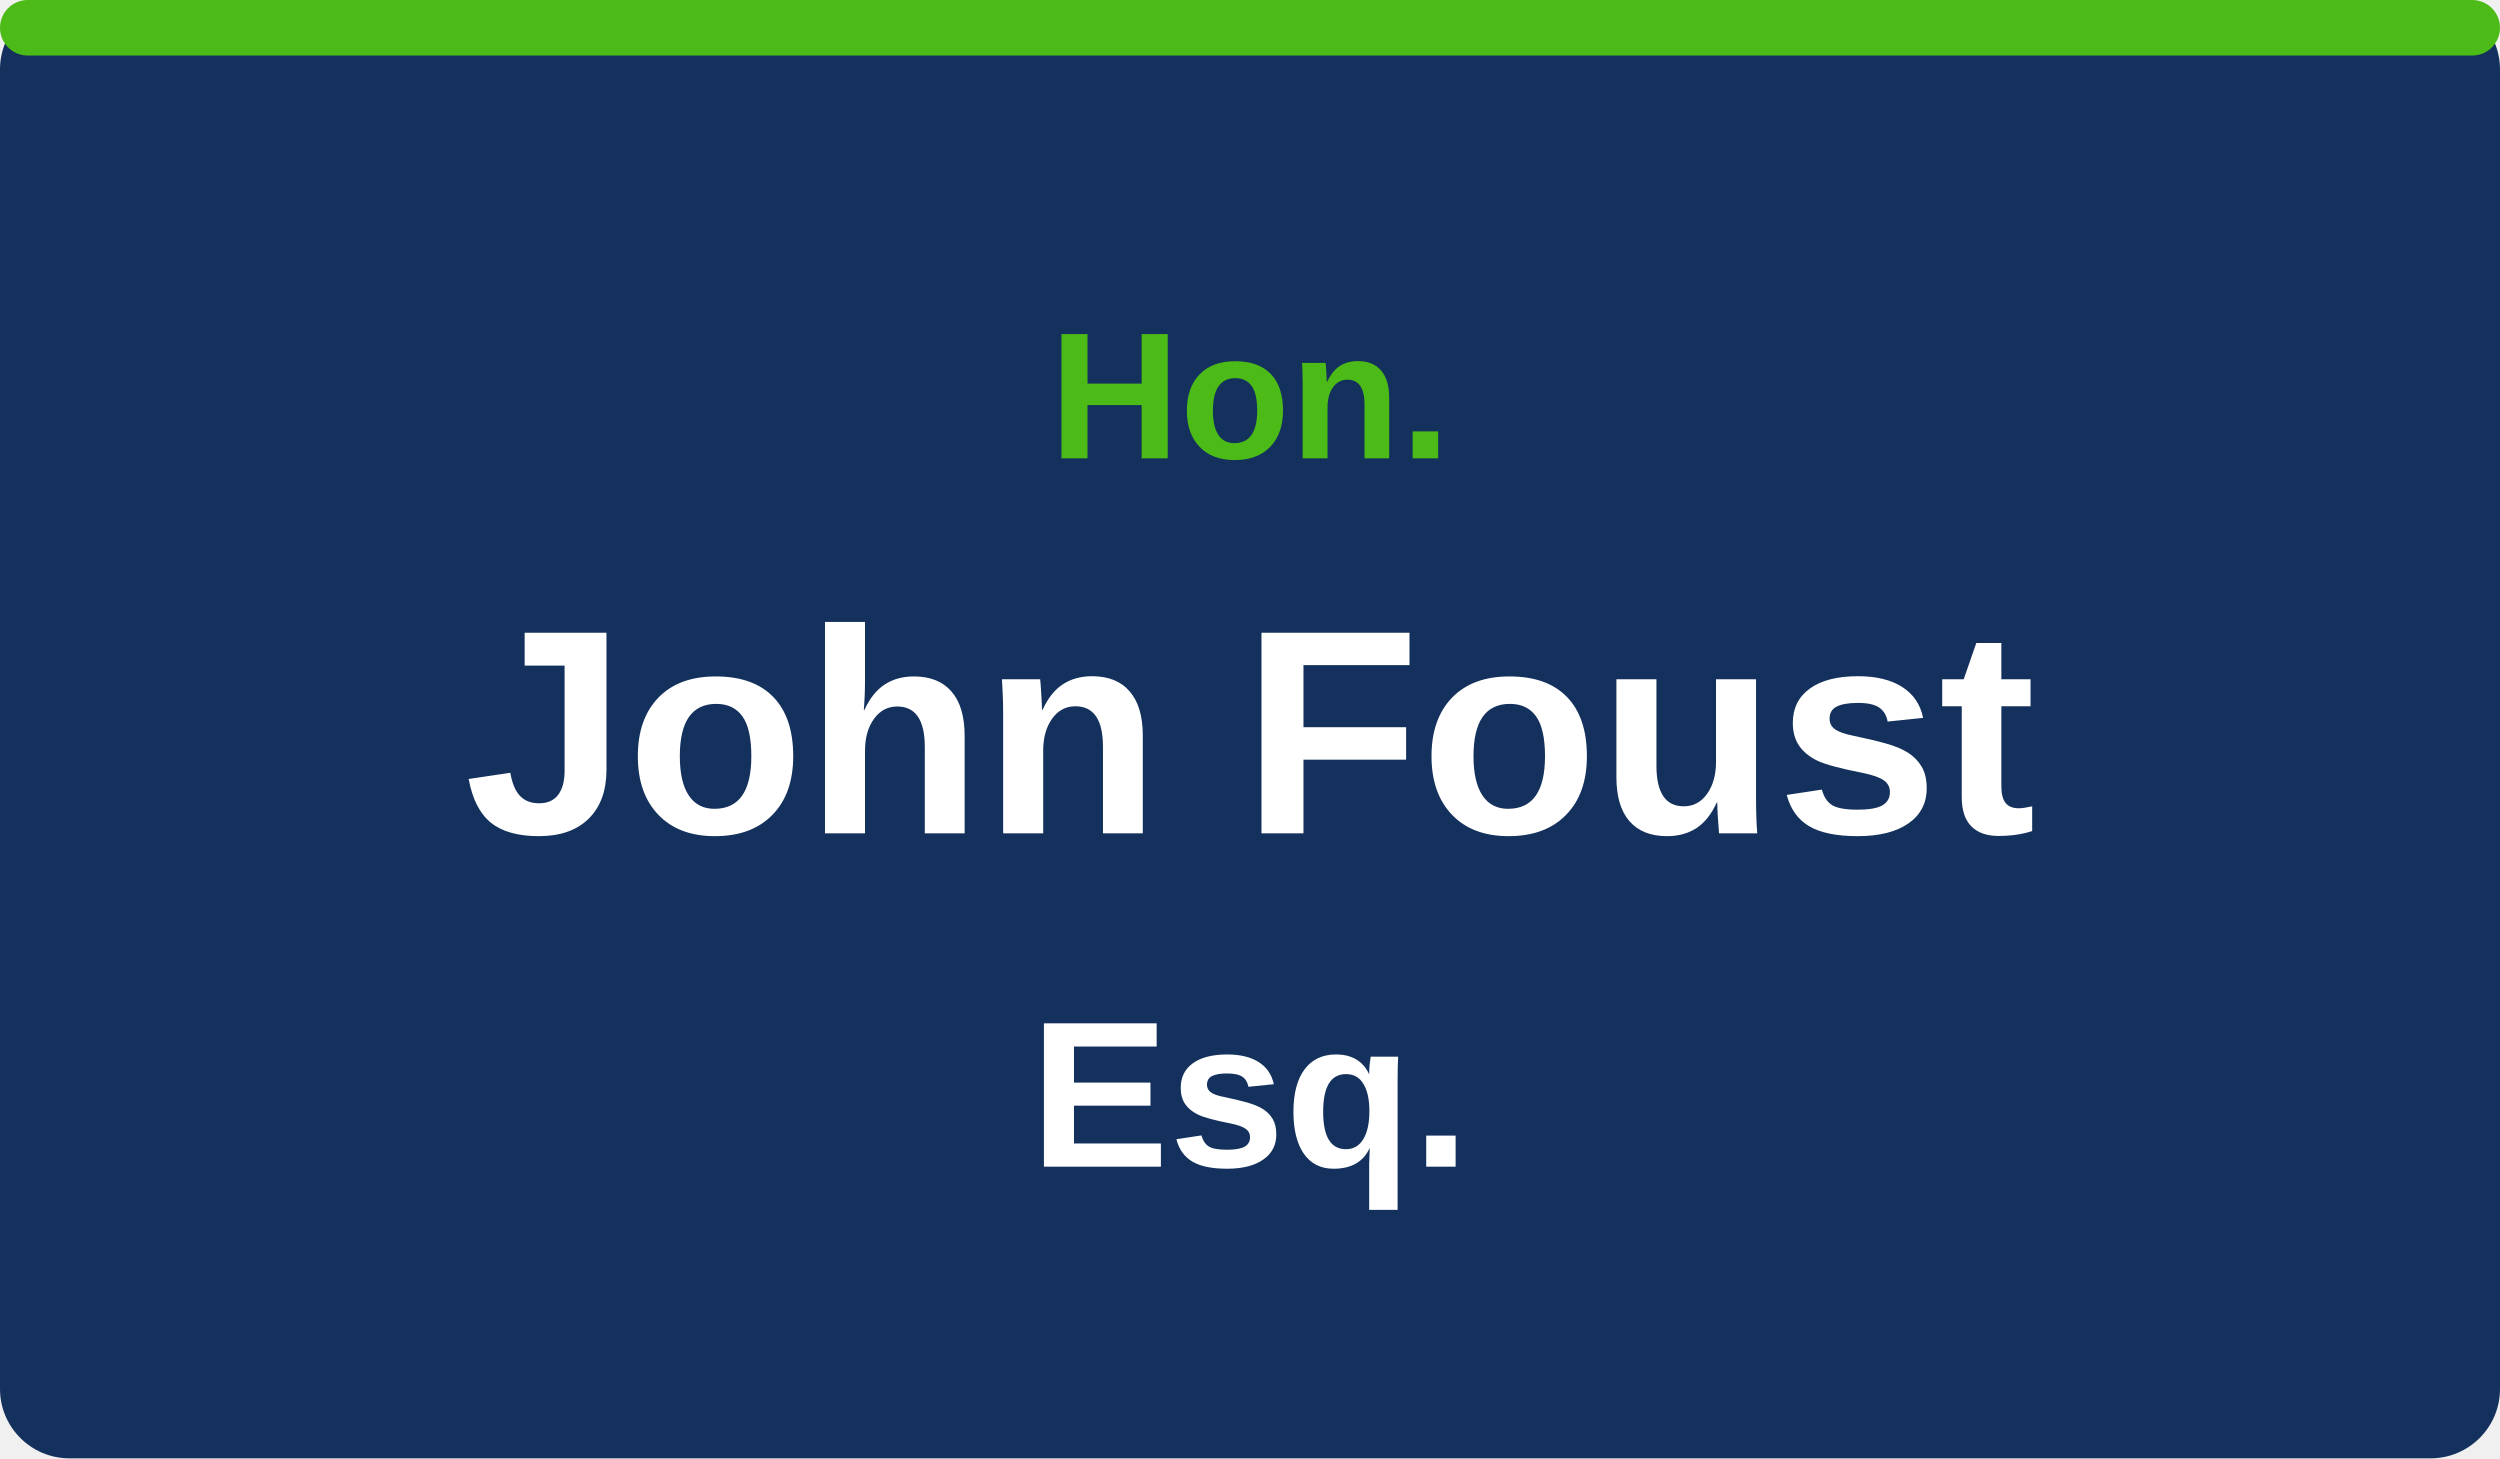
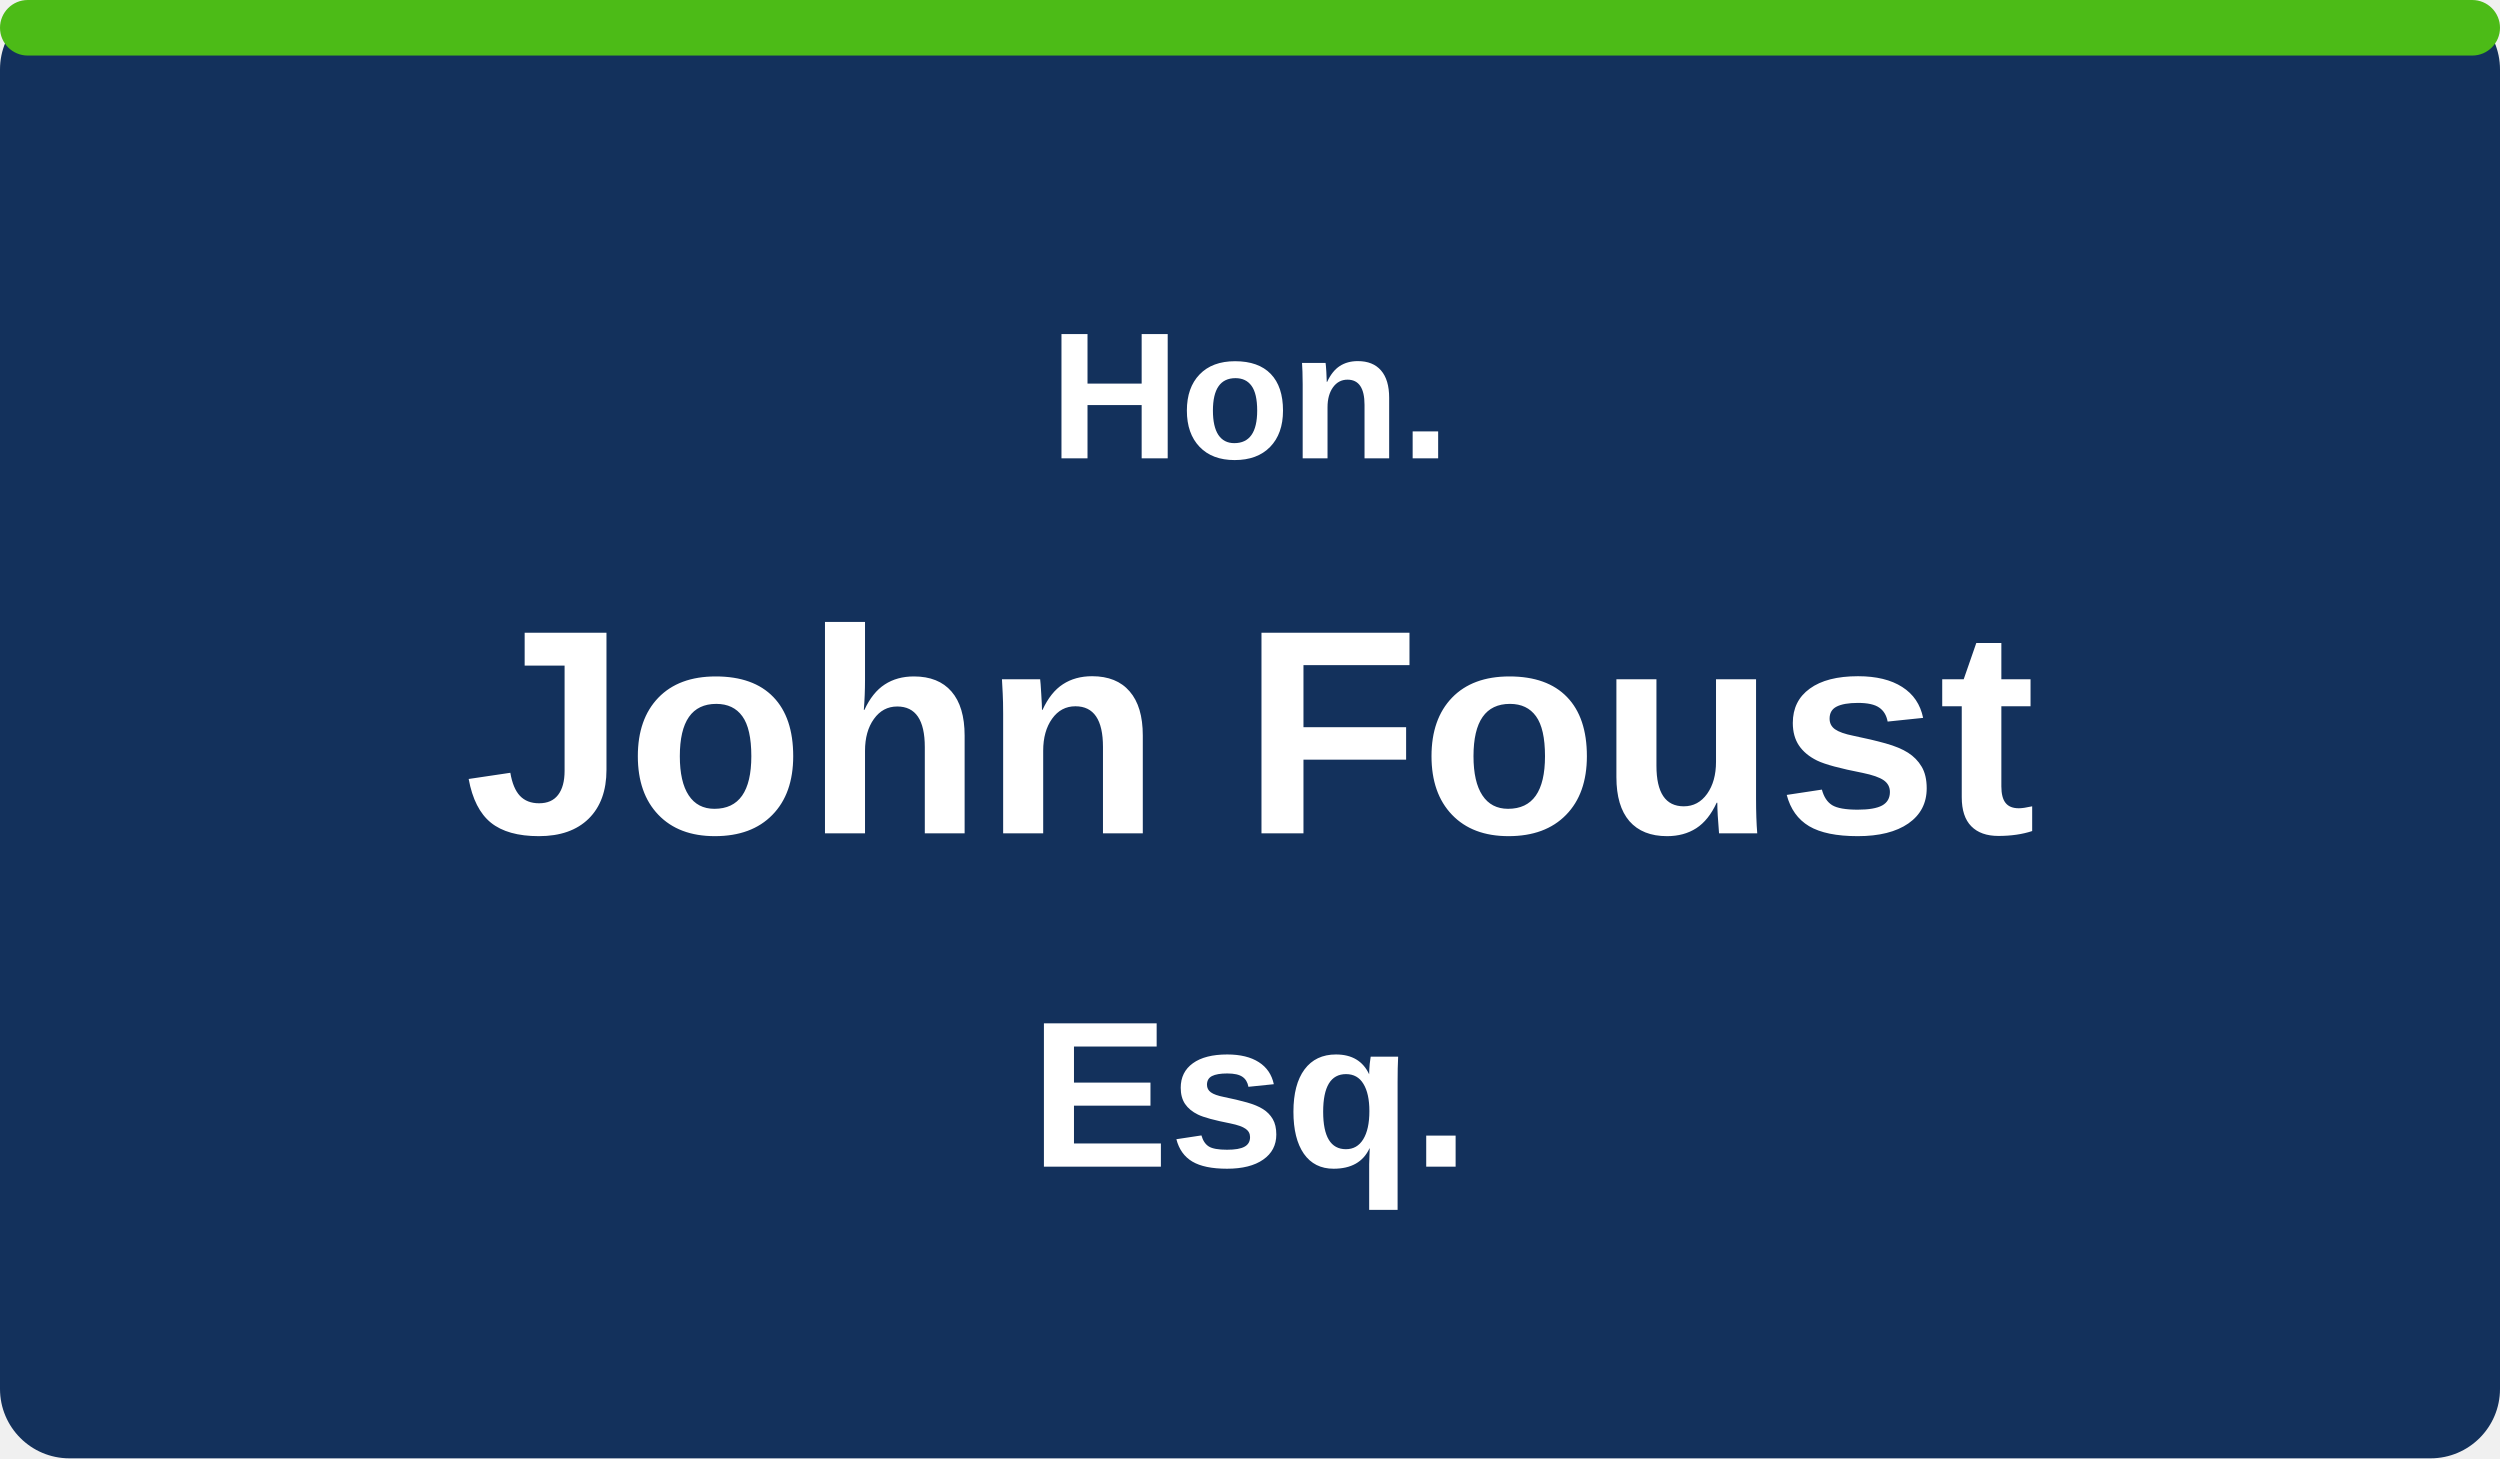
<svg xmlns="http://www.w3.org/2000/svg" viewBox="0 0 360 210" width="360" height="210" role="img" aria-label="Hon. John Foust, Esq.">
  <rect width="360" height="210" fill="#13315C" rx="10" />
  <rect width="360" height="8" fill="#4CBB17" rx="4" />
-   <text x="180" y="66" text-anchor="middle" font-family="Arial, Helvetica, sans-serif" font-size="26" font-weight="700" fill="#4CBB17">Hon.</text>
+   <text x="180" y="66" text-anchor="middle" font-family="Arial, Helvetica, sans-serif" font-size="26" font-weight="700" fill="#ffffff">Hon.</text>
  <text x="180" y="120" text-anchor="middle" font-family="Arial, Helvetica, sans-serif" font-size="42" font-weight="700" fill="#ffffff">John Foust</text>
  <text x="180" y="168" text-anchor="middle" font-family="Arial, Helvetica, sans-serif" font-size="30" font-weight="700" fill="#ffffff">Esq.</text>
</svg>
